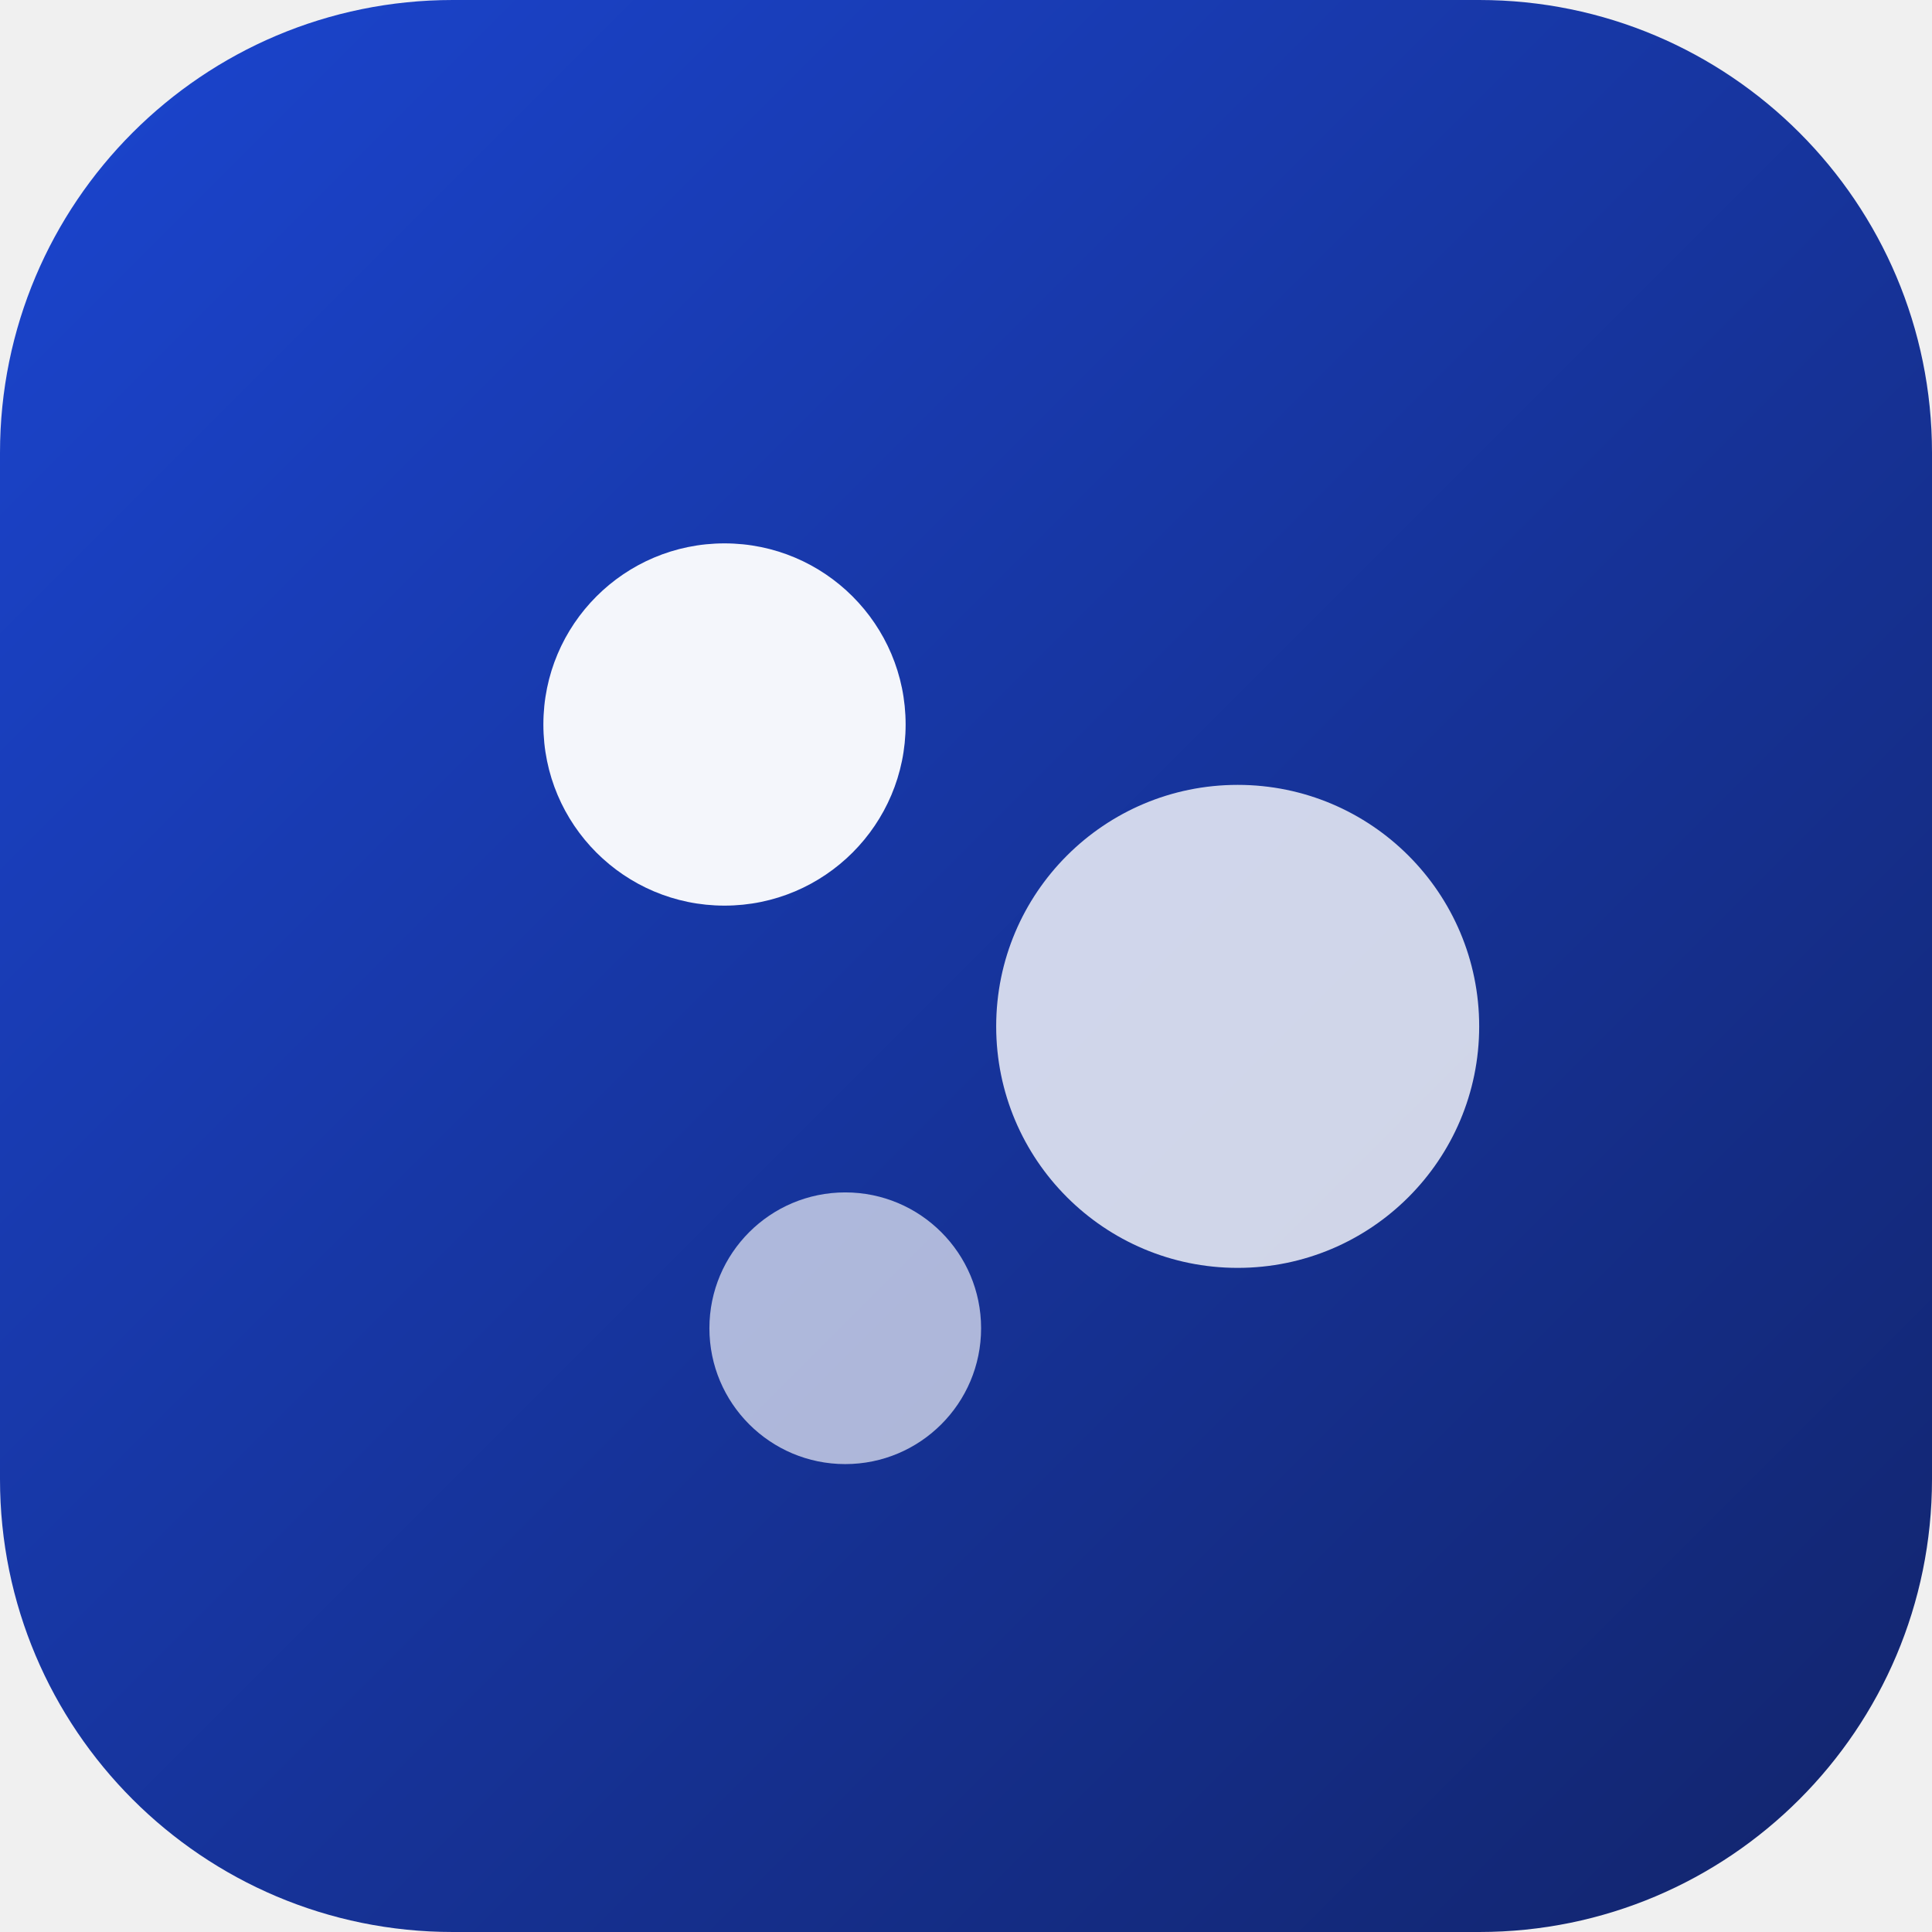
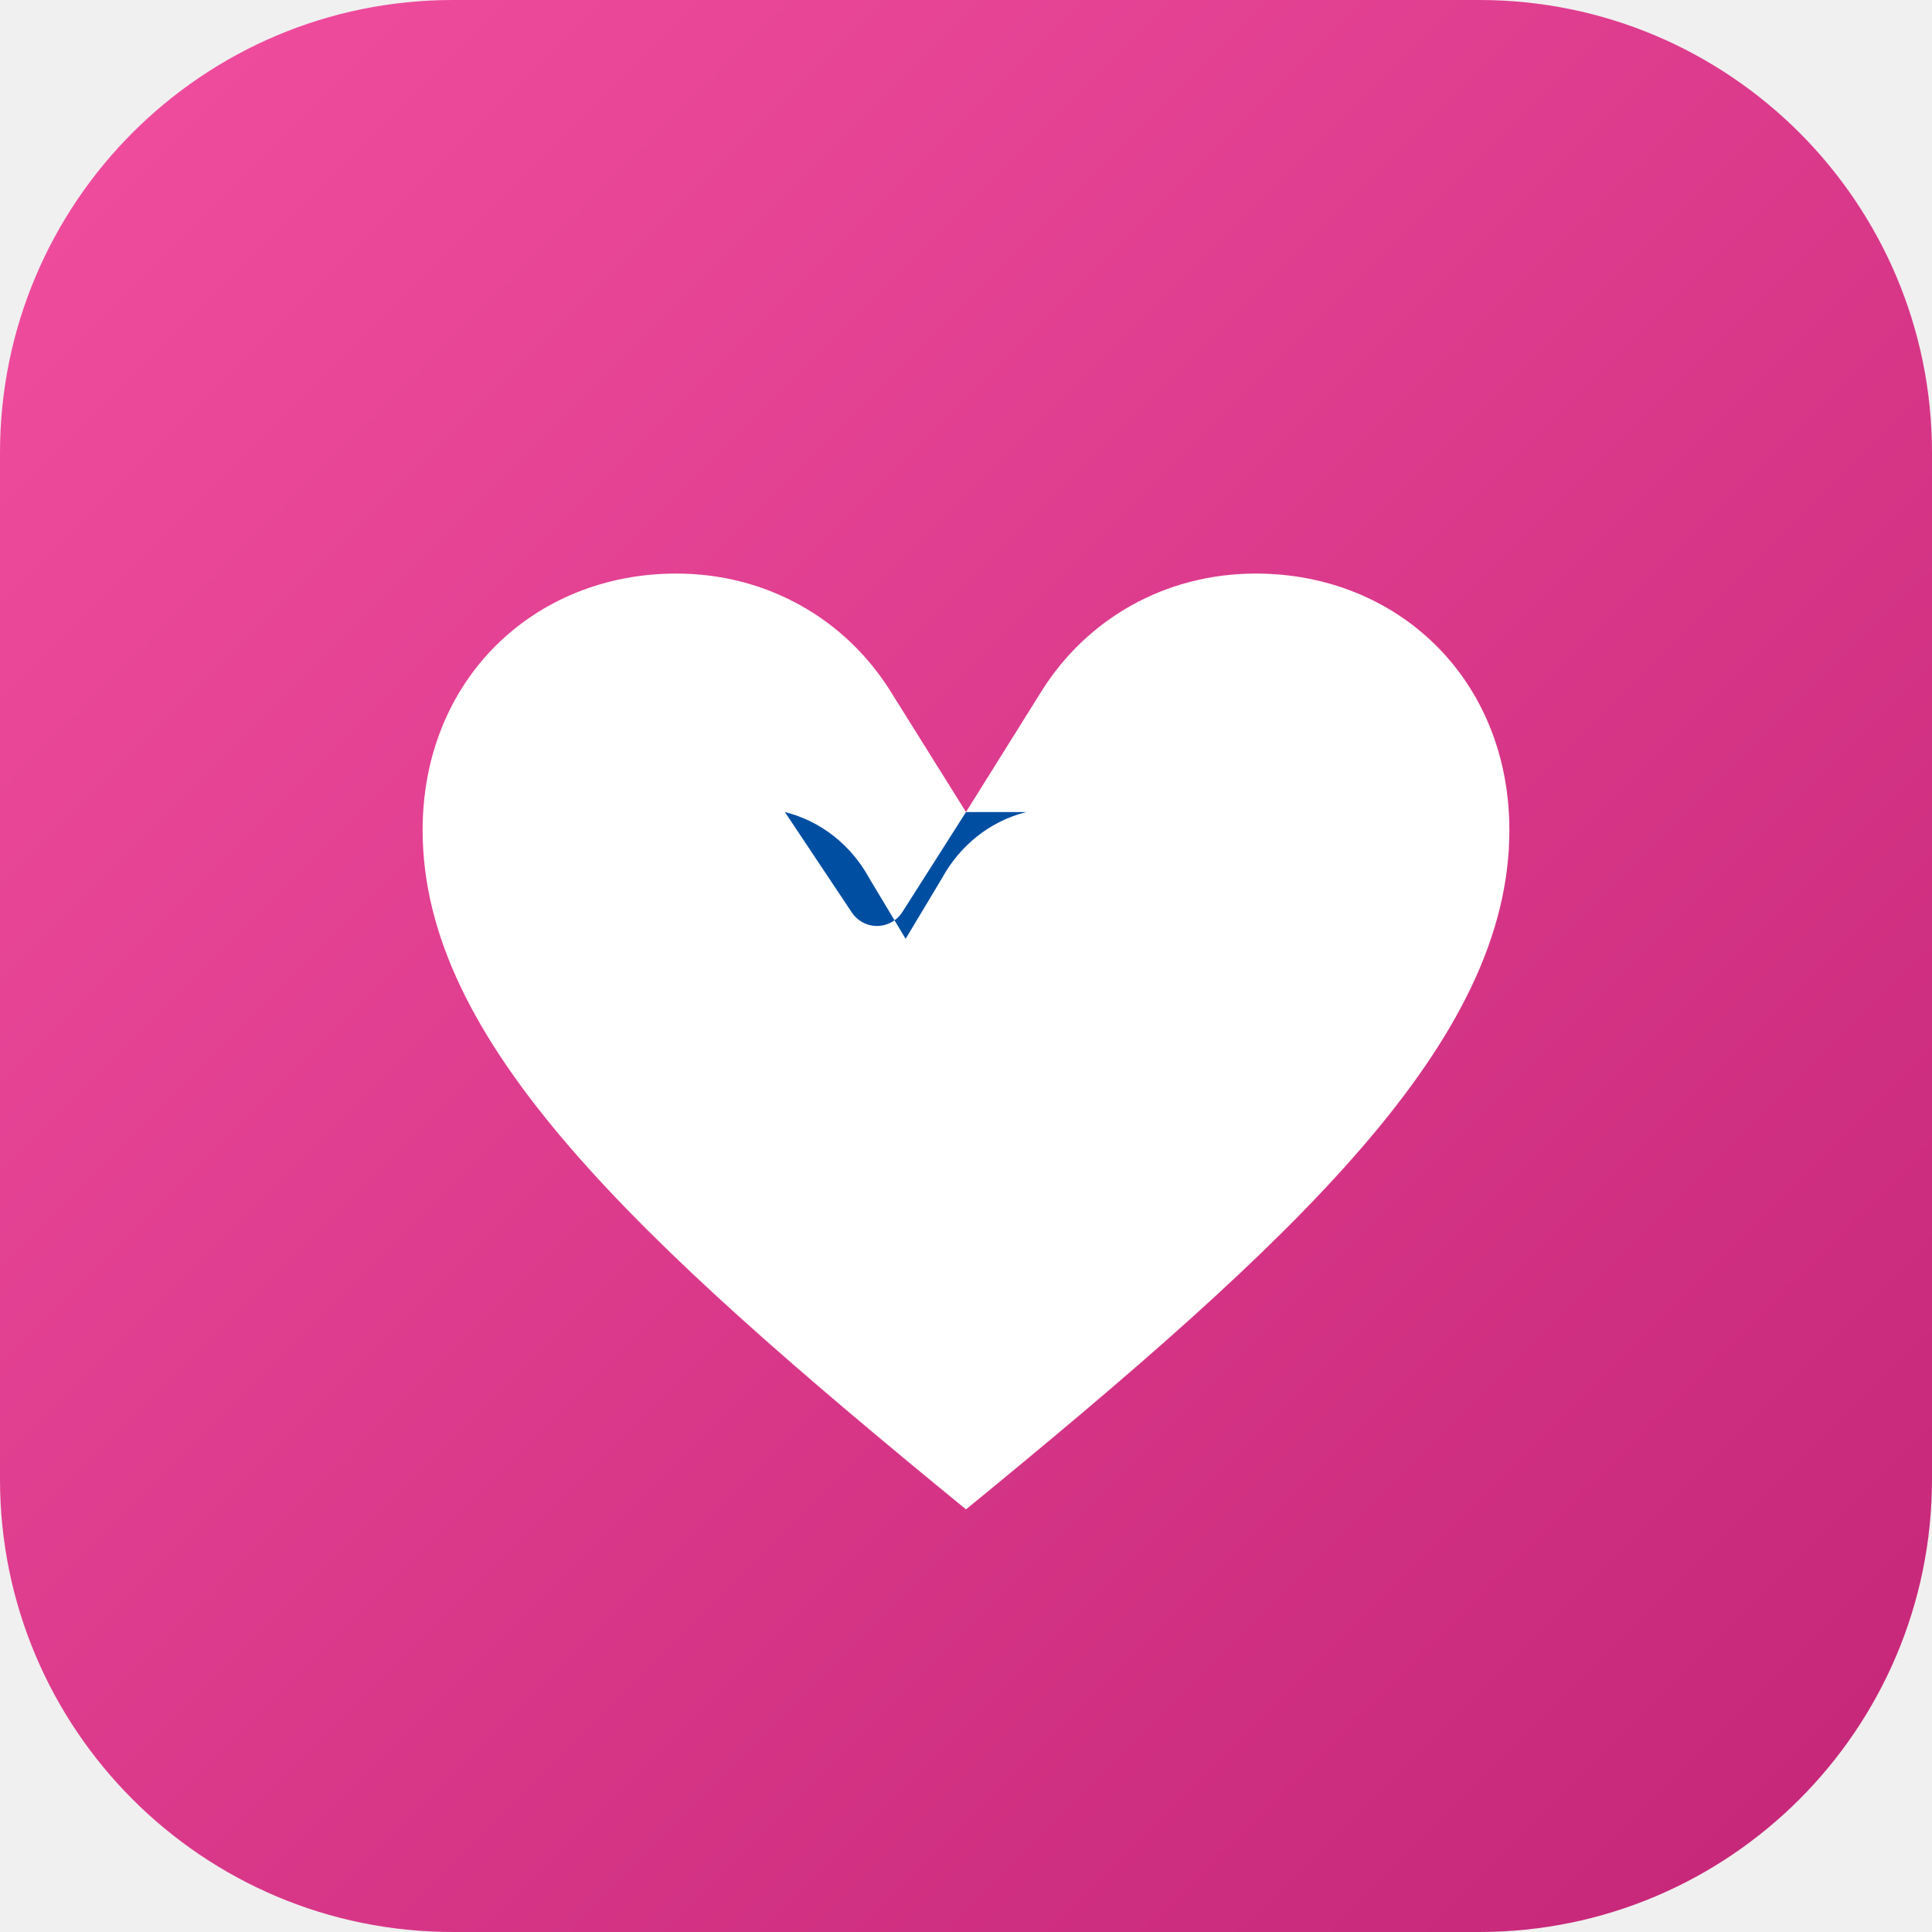
<svg xmlns="http://www.w3.org/2000/svg" viewBox="0 0 64 64">
  <defs>
    <linearGradient id="g" x1="0" y1="0" x2="1" y2="1">
-       <stop offset="0" stop-color="#1B45D0" />
-       <stop offset="1" stop-color="#12246B" />
+       <stop offset="0" stop-color="#F24EA0" />
+       <stop offset="1" stop-color="#C42576" />
    </linearGradient>
  </defs>
  <rect width="64" height="64" rx="15" fill="url(#g)" />
-   <circle cx="24" cy="24" r="6" fill="#fff" opacity=".95" />
-   <circle cx="41" cy="34" r="8" fill="#fff" opacity=".8" />
-   <circle cx="28" cy="44" r="4.5" fill="#fff" opacity=".65" />
+   <path fill="#fff" d="M32 50C21 41 14 34.5 14 27.5c0-5 3.7-8.5 8.4-8.5 3 0 5.6 1.5 7.1 3.9l2.5 4 2.5-4c1.5-2.4 4.1-3.9 7.1-3.9 4.7 0 8.4 3.5 8.4 8.5C50 34.5 43 41 32 50Z" />
+   <path fill="#004EA2" d="M32 26.9l-2.1 3.3a1 1 0 0 1-1.7 0L26 26.9c1.2.3 2.2 1.1 2.8 2.2l1.2 2 1.2-2c.6-1.1 1.6-1.9 2.8-2.2Z" />
</svg>
